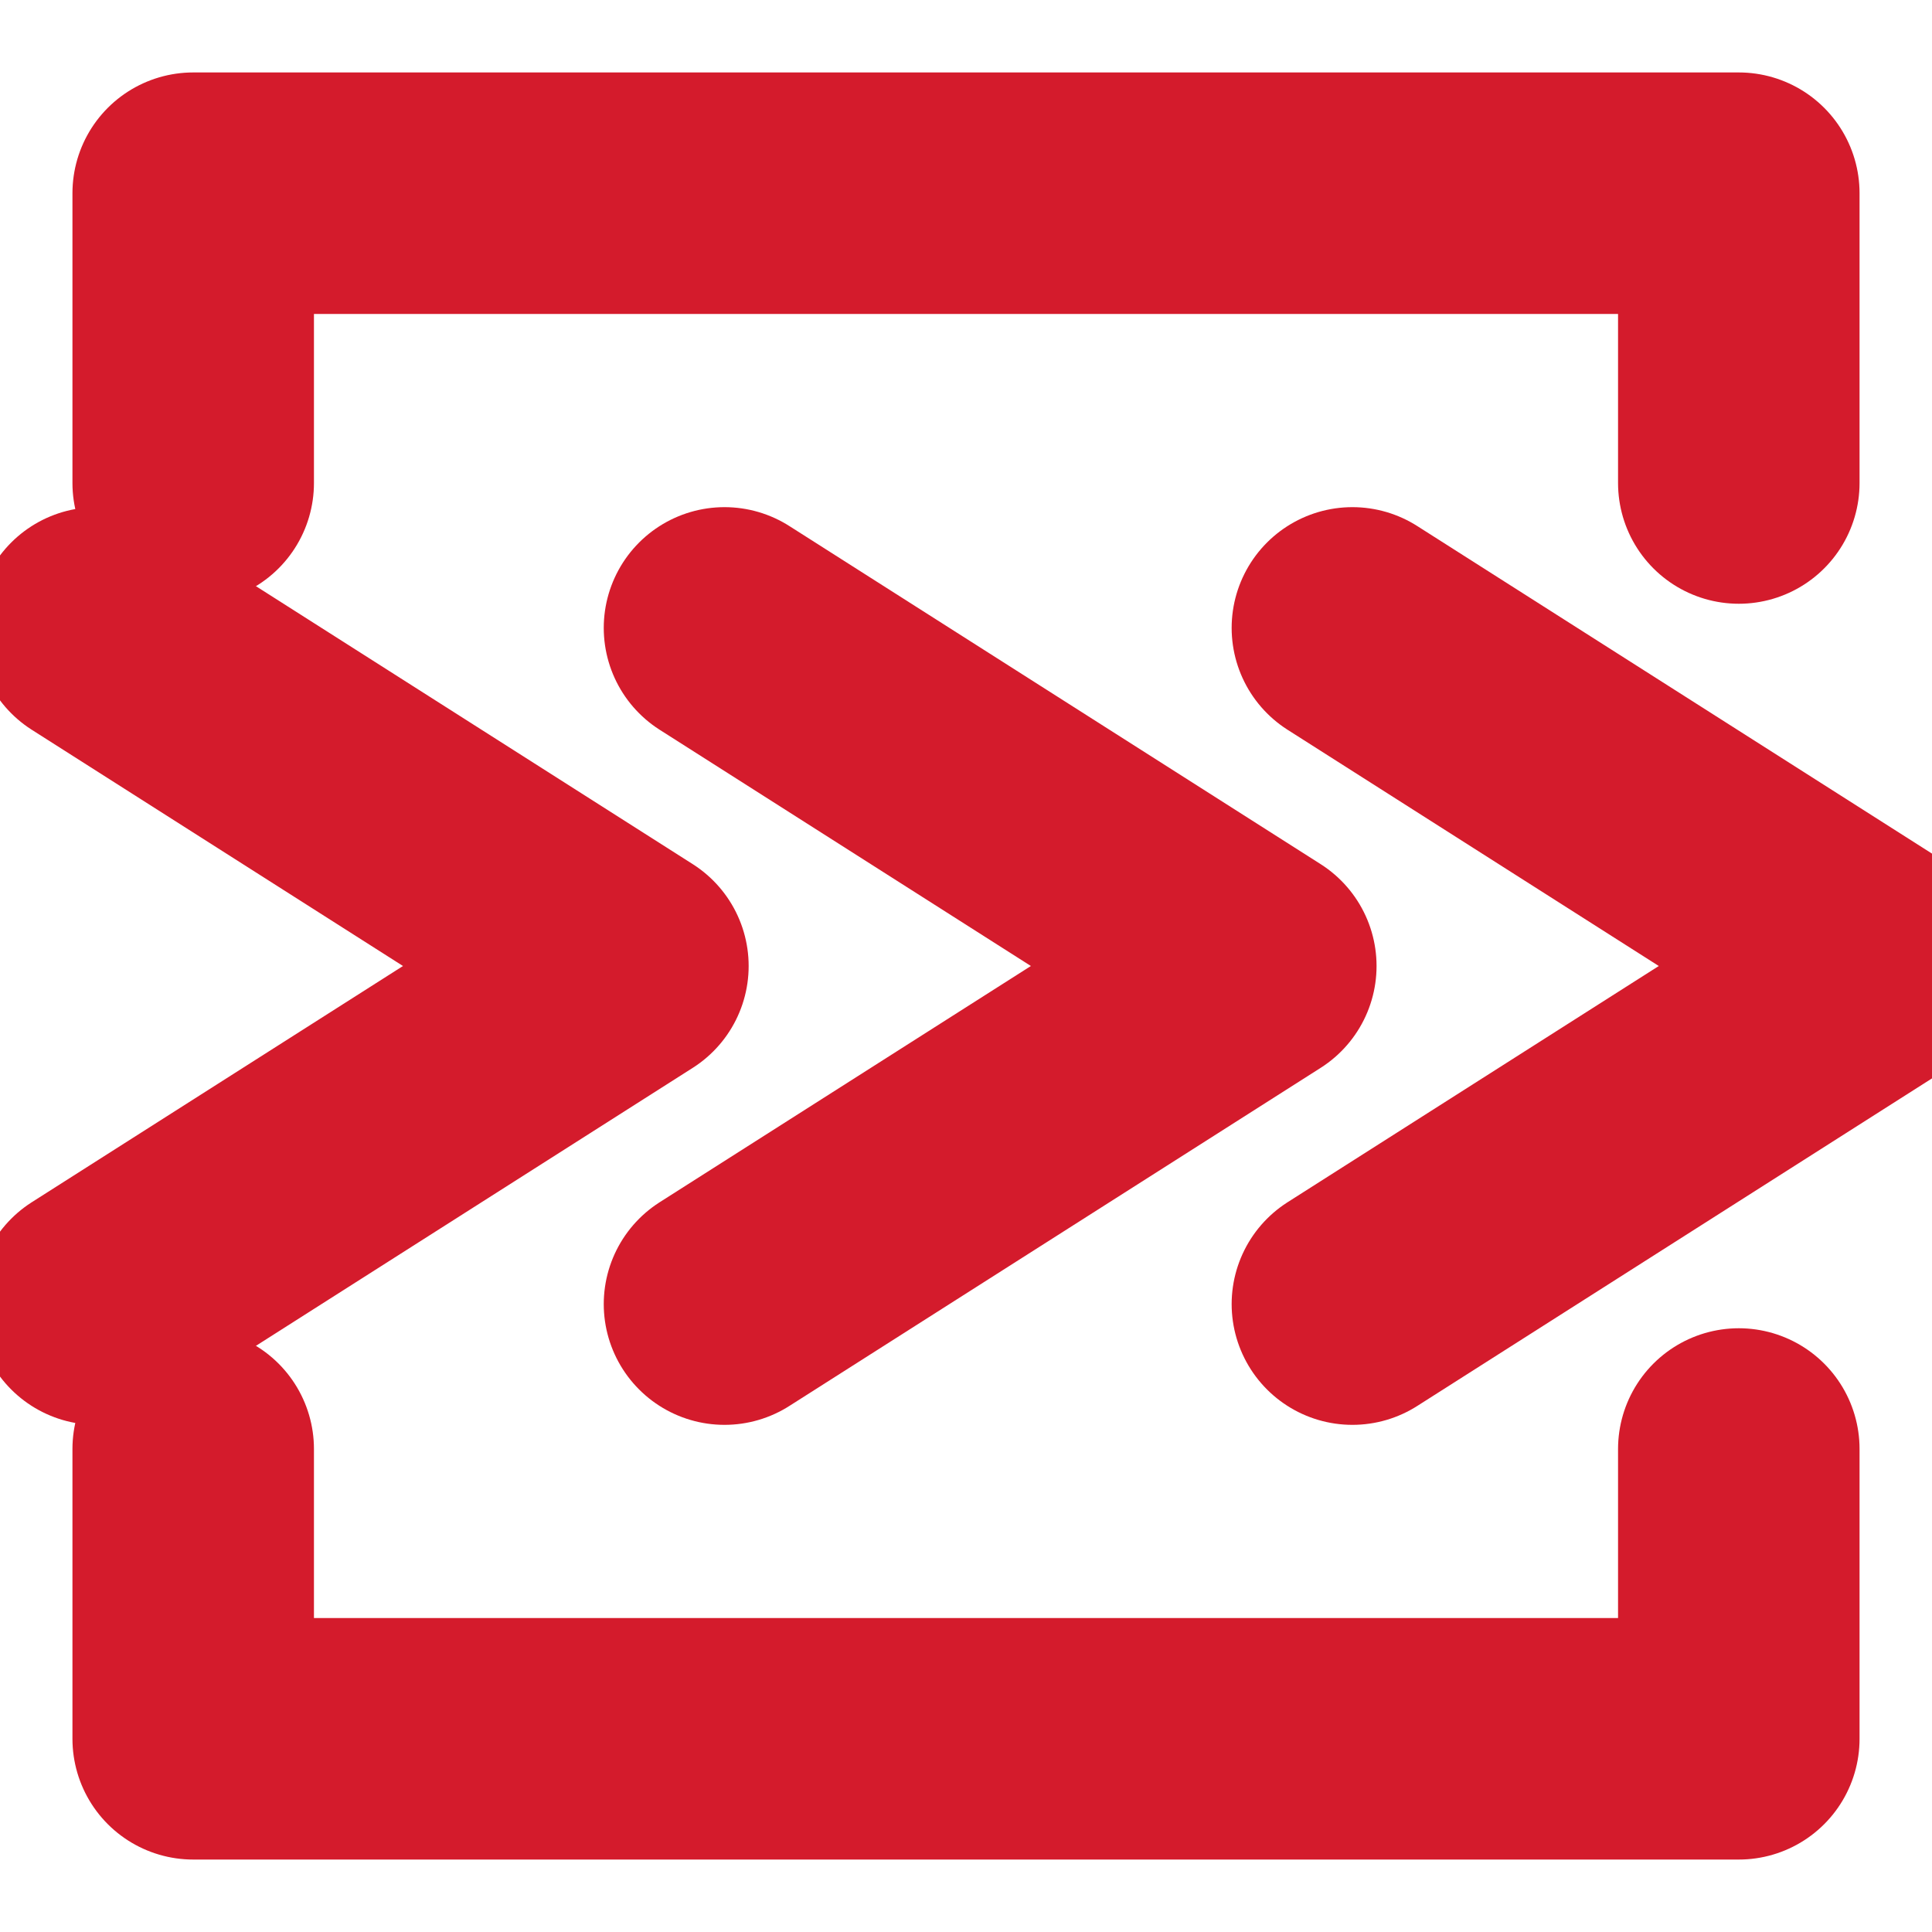
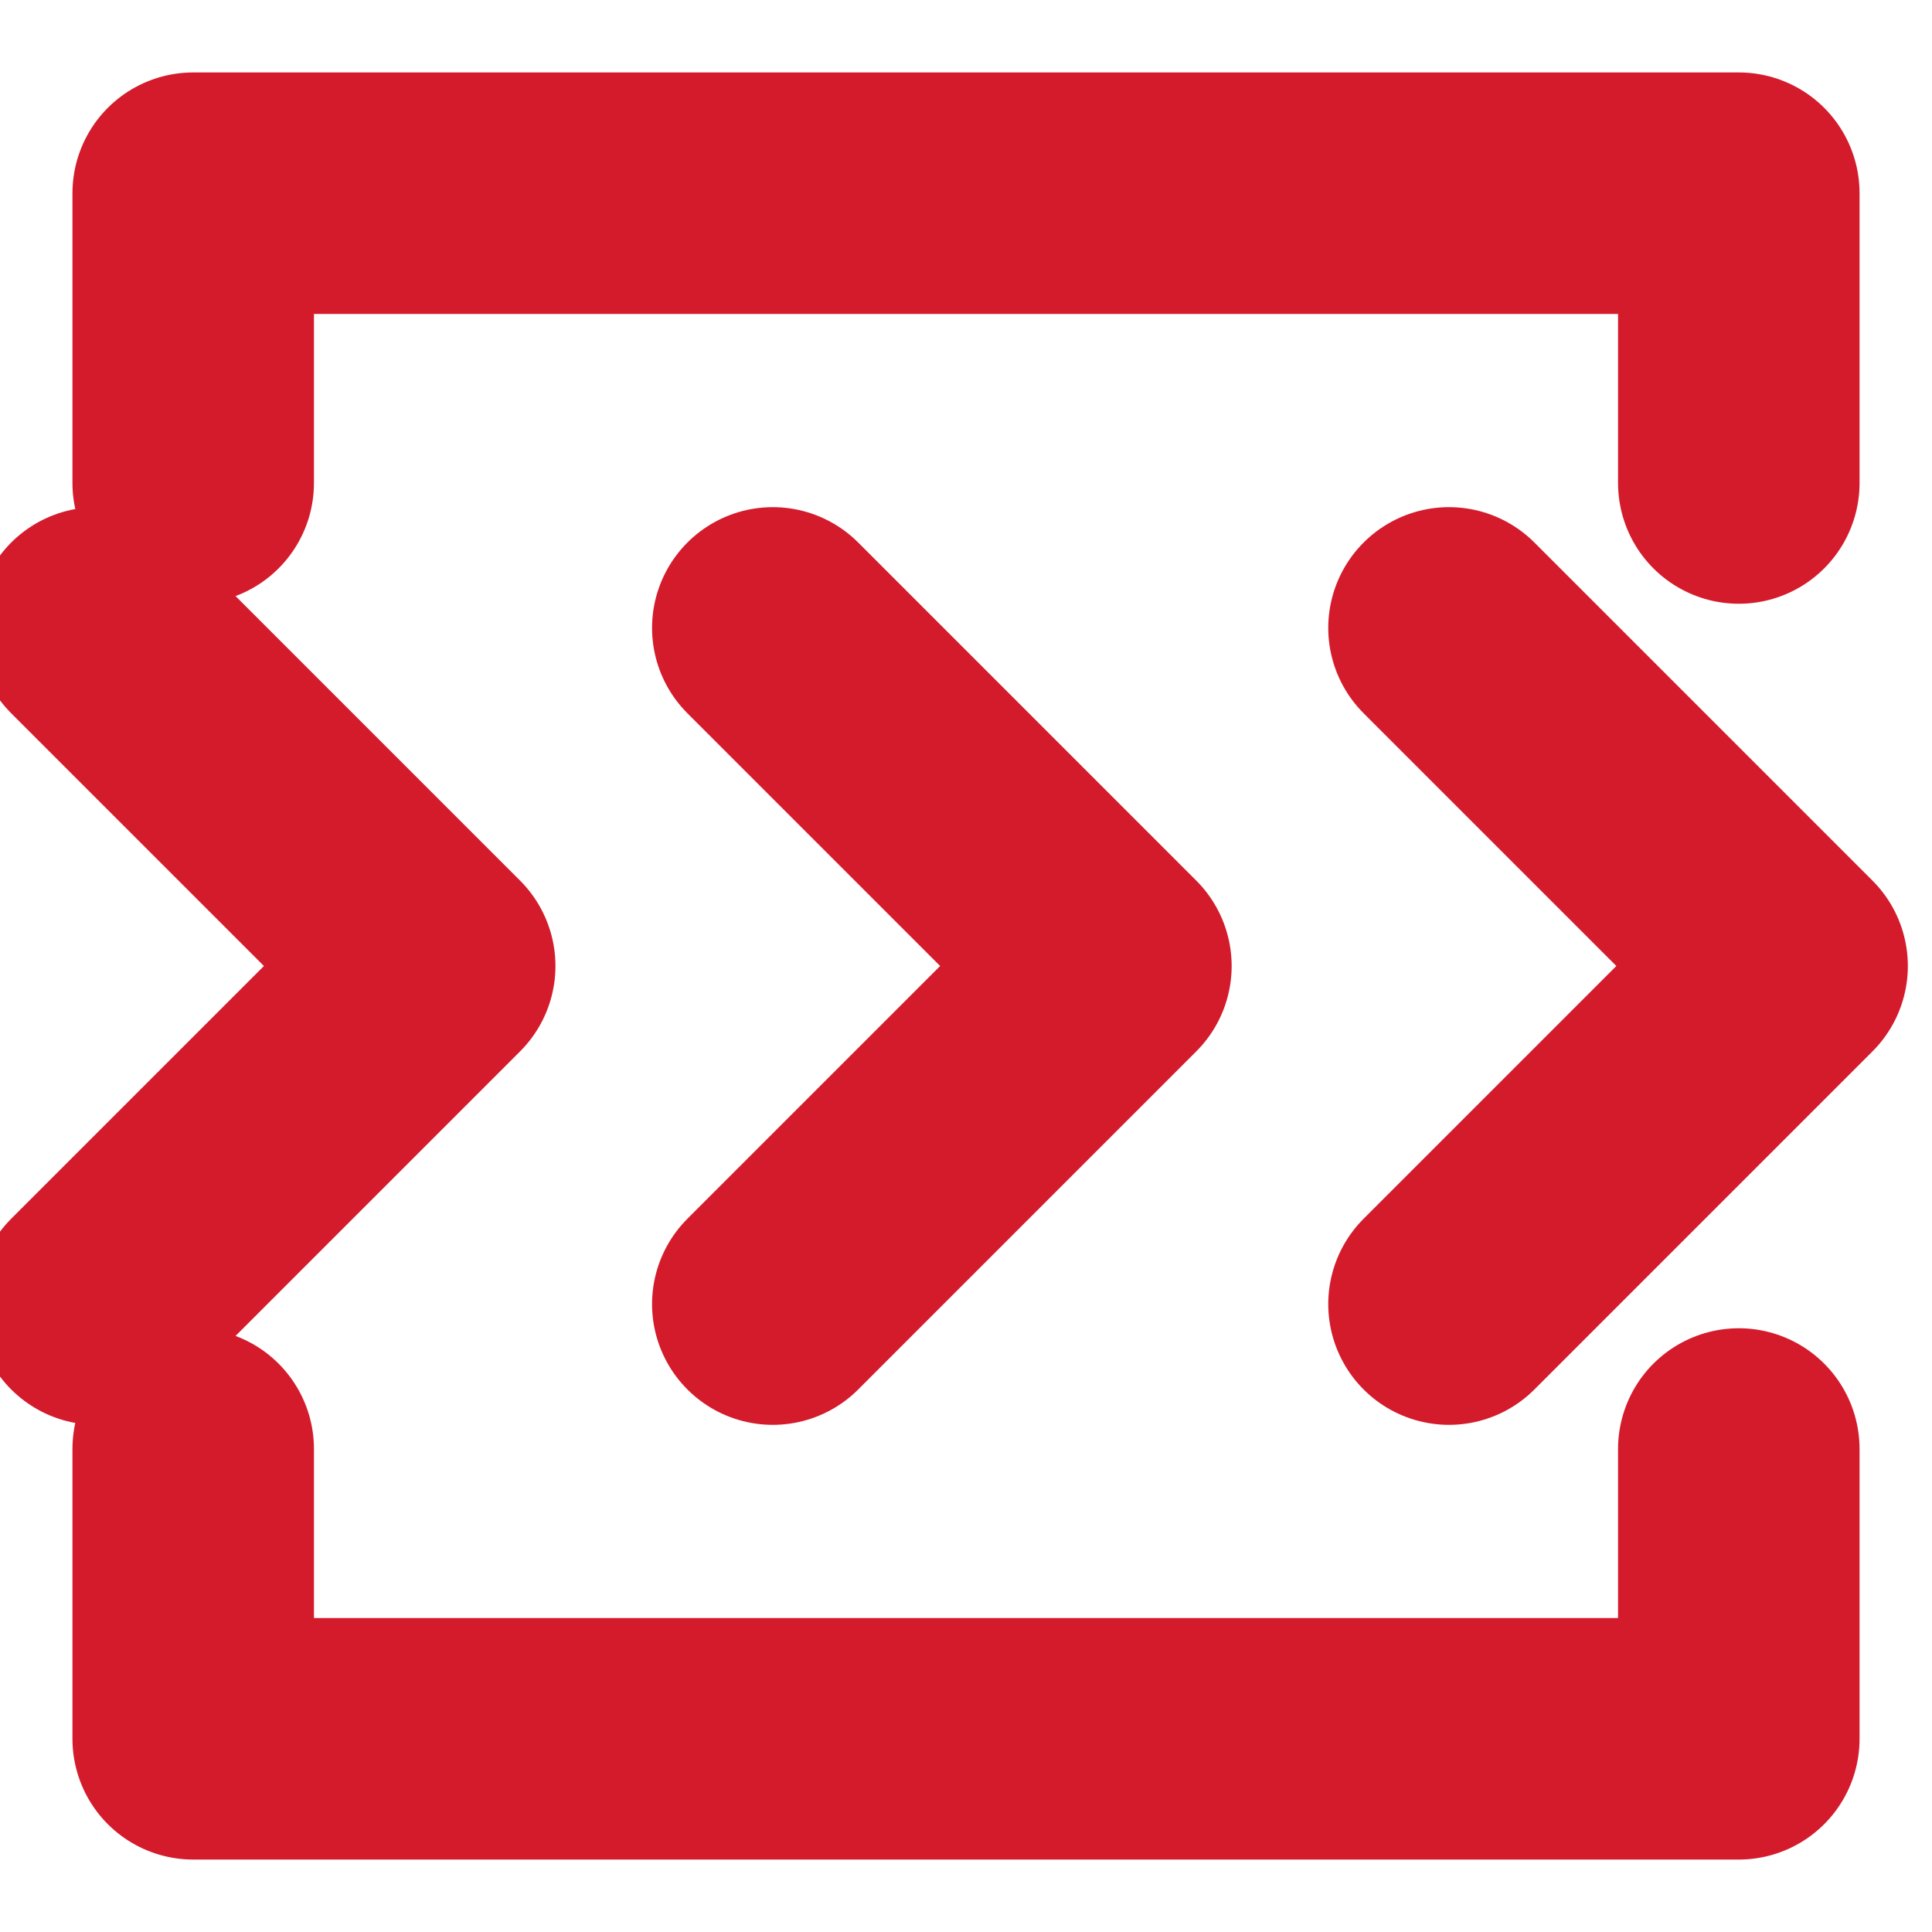
<svg xmlns="http://www.w3.org/2000/svg" viewBox="0 0 40 40" width="40" height="40" role="img" aria-label="Aplio">
  <path d="M 4 10 L 4 4 L 36 4 L 36 10" fill="none" stroke="#D41B2C" stroke-width="5" stroke-linecap="round" stroke-linejoin="round" />
  <path d="M 4 30 L 4 36 L 36 36 L 36 30" fill="none" stroke="#D41B2C" stroke-width="5" stroke-linecap="round" stroke-linejoin="round" />
-   <path d="M 2 13 L 13 20 L 2 27" fill="none" stroke="#D41B2C" stroke-width="5" stroke-linecap="round" stroke-linejoin="round" />
-   <path d="M 15 13 L 26 20 L 15 27" fill="none" stroke="#D41B2C" stroke-width="5" stroke-linecap="round" stroke-linejoin="round" />
-   <path d="M 28 13 L 39 20 L 28 27" fill="none" stroke="#D41B2C" stroke-width="5" stroke-linecap="round" stroke-linejoin="round" />
+   <path d="M 2 13 L 9 20 L 2 27" fill="none" stroke="#D41B2C" stroke-width="5" stroke-linecap="round" stroke-linejoin="round" />
+   <path d="M 16 13 L 23 20 L 16 27" fill="none" stroke="#D41B2C" stroke-width="5" stroke-linecap="round" stroke-linejoin="round" />
+   <path d="M 30 13 L 37 20 L 30 27" fill="none" stroke="#D41B2C" stroke-width="5" stroke-linecap="round" stroke-linejoin="round" />
</svg>
